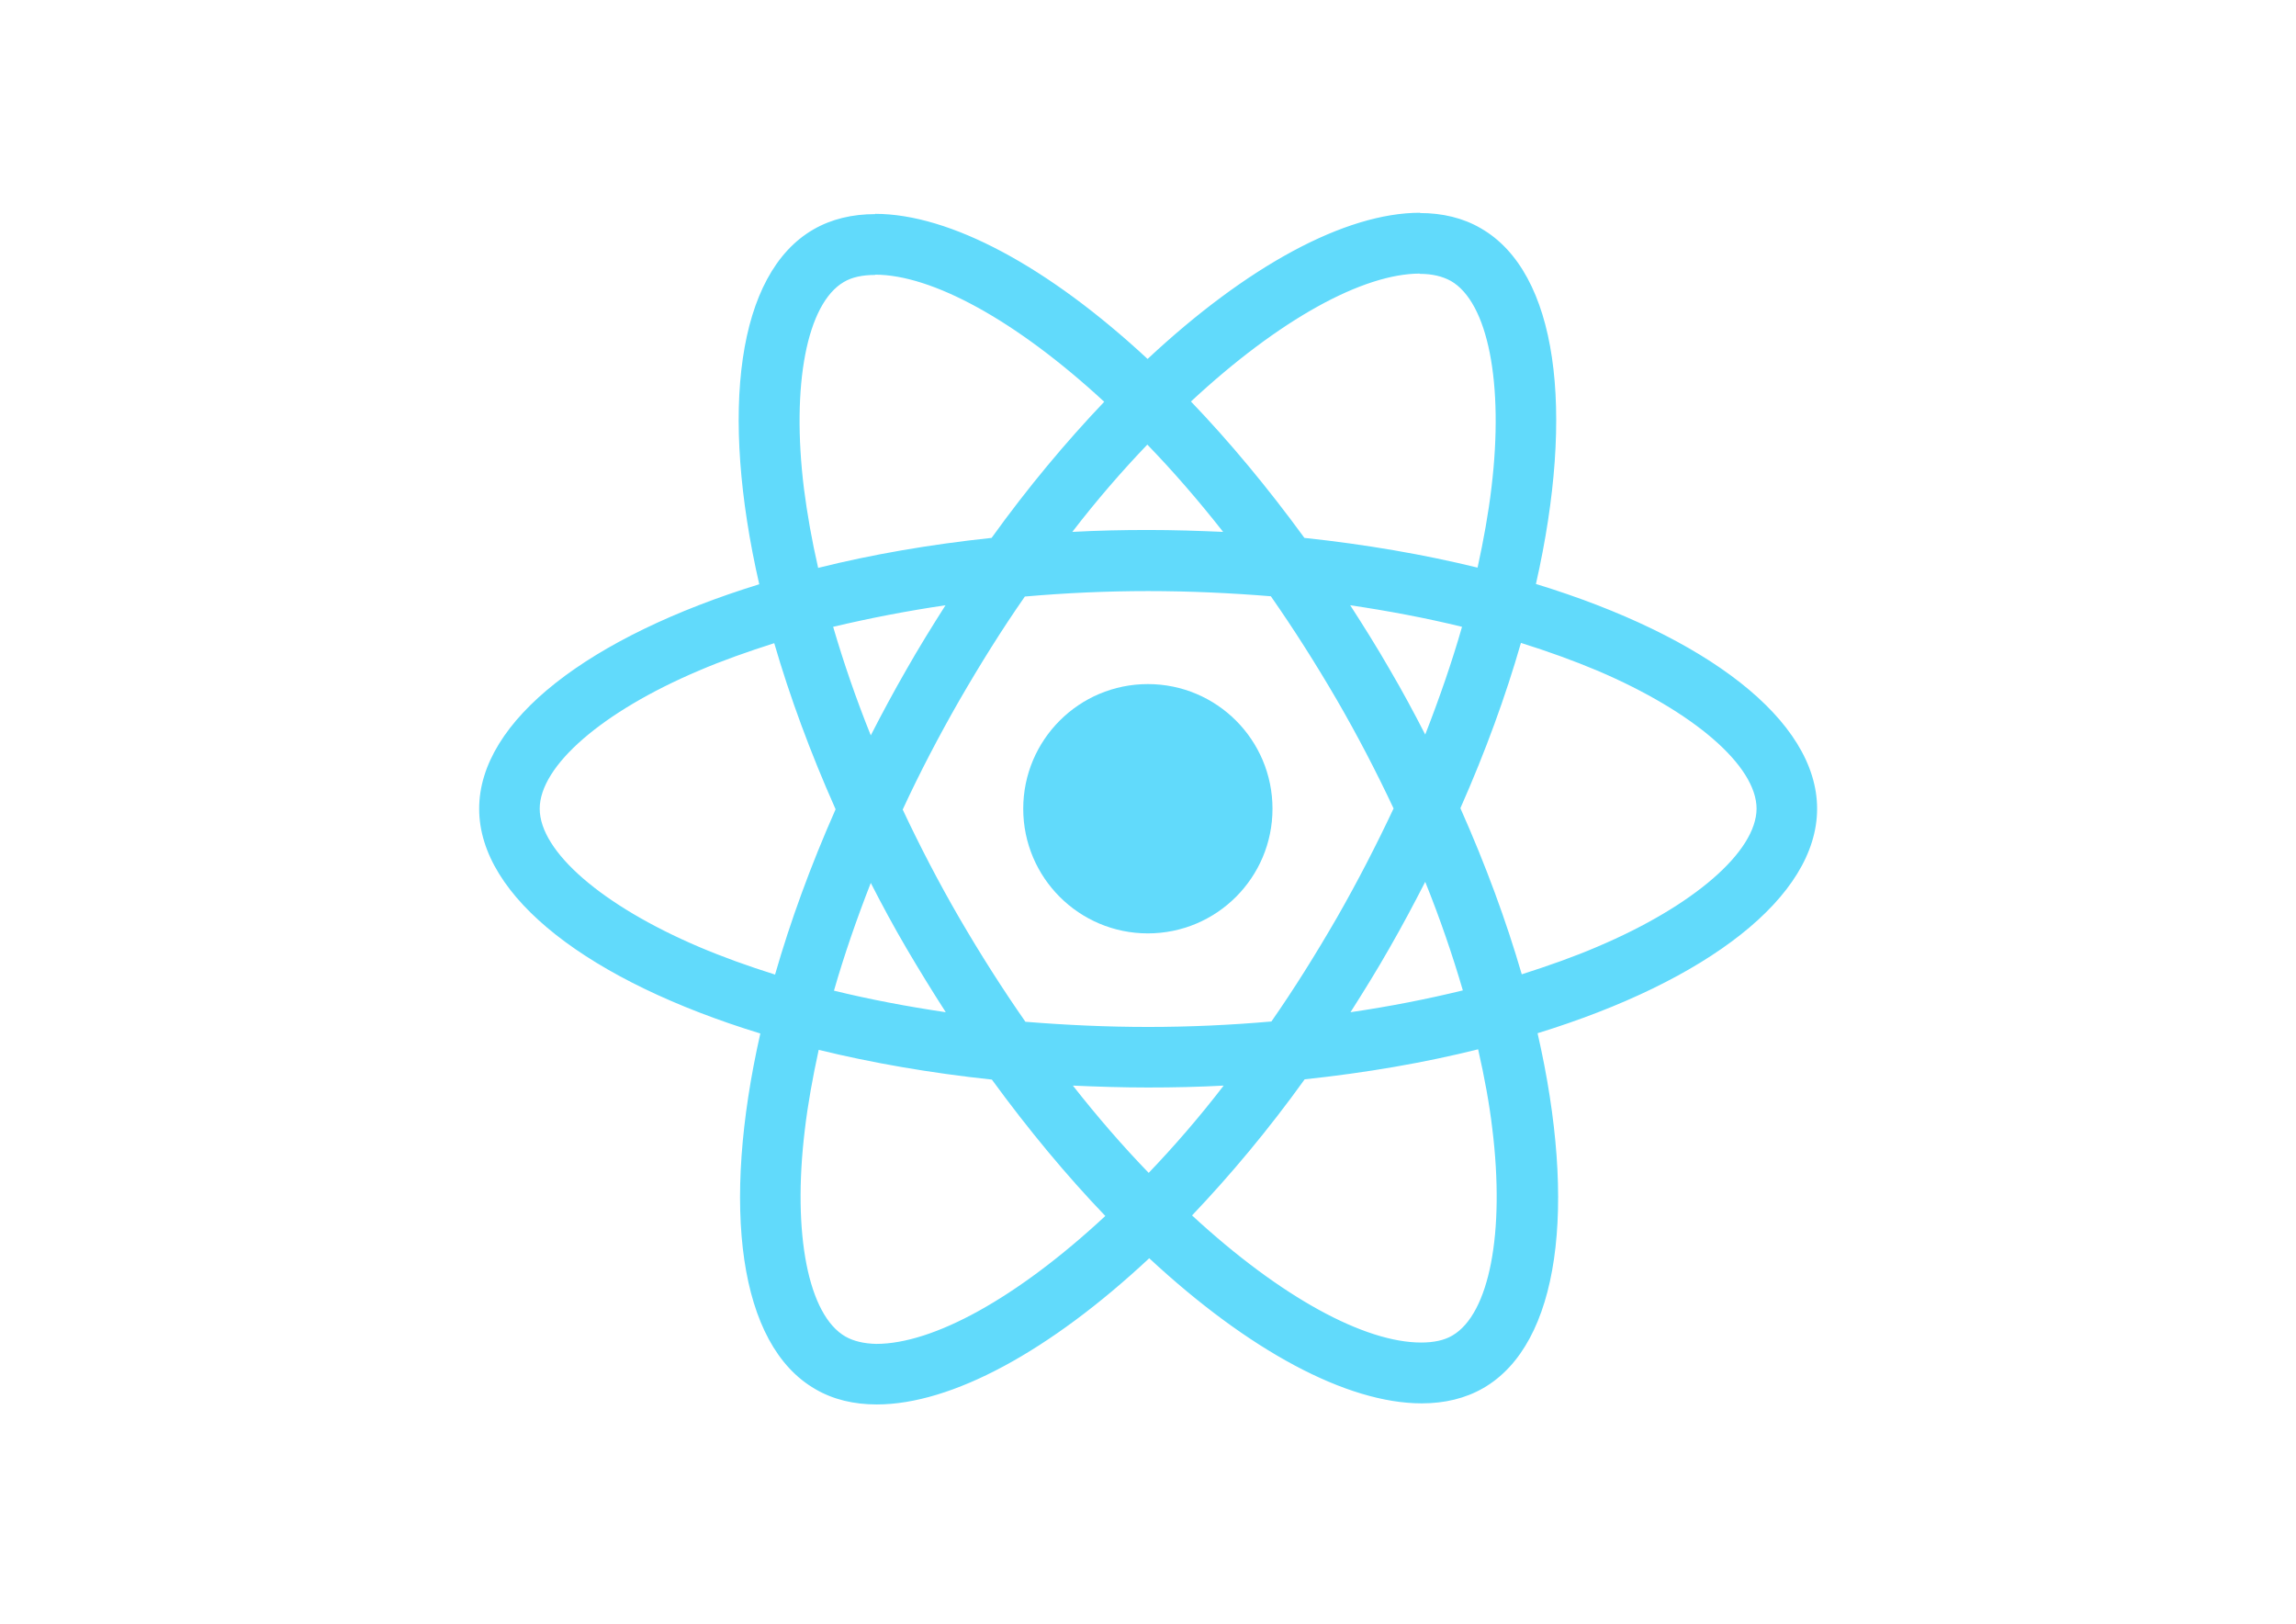
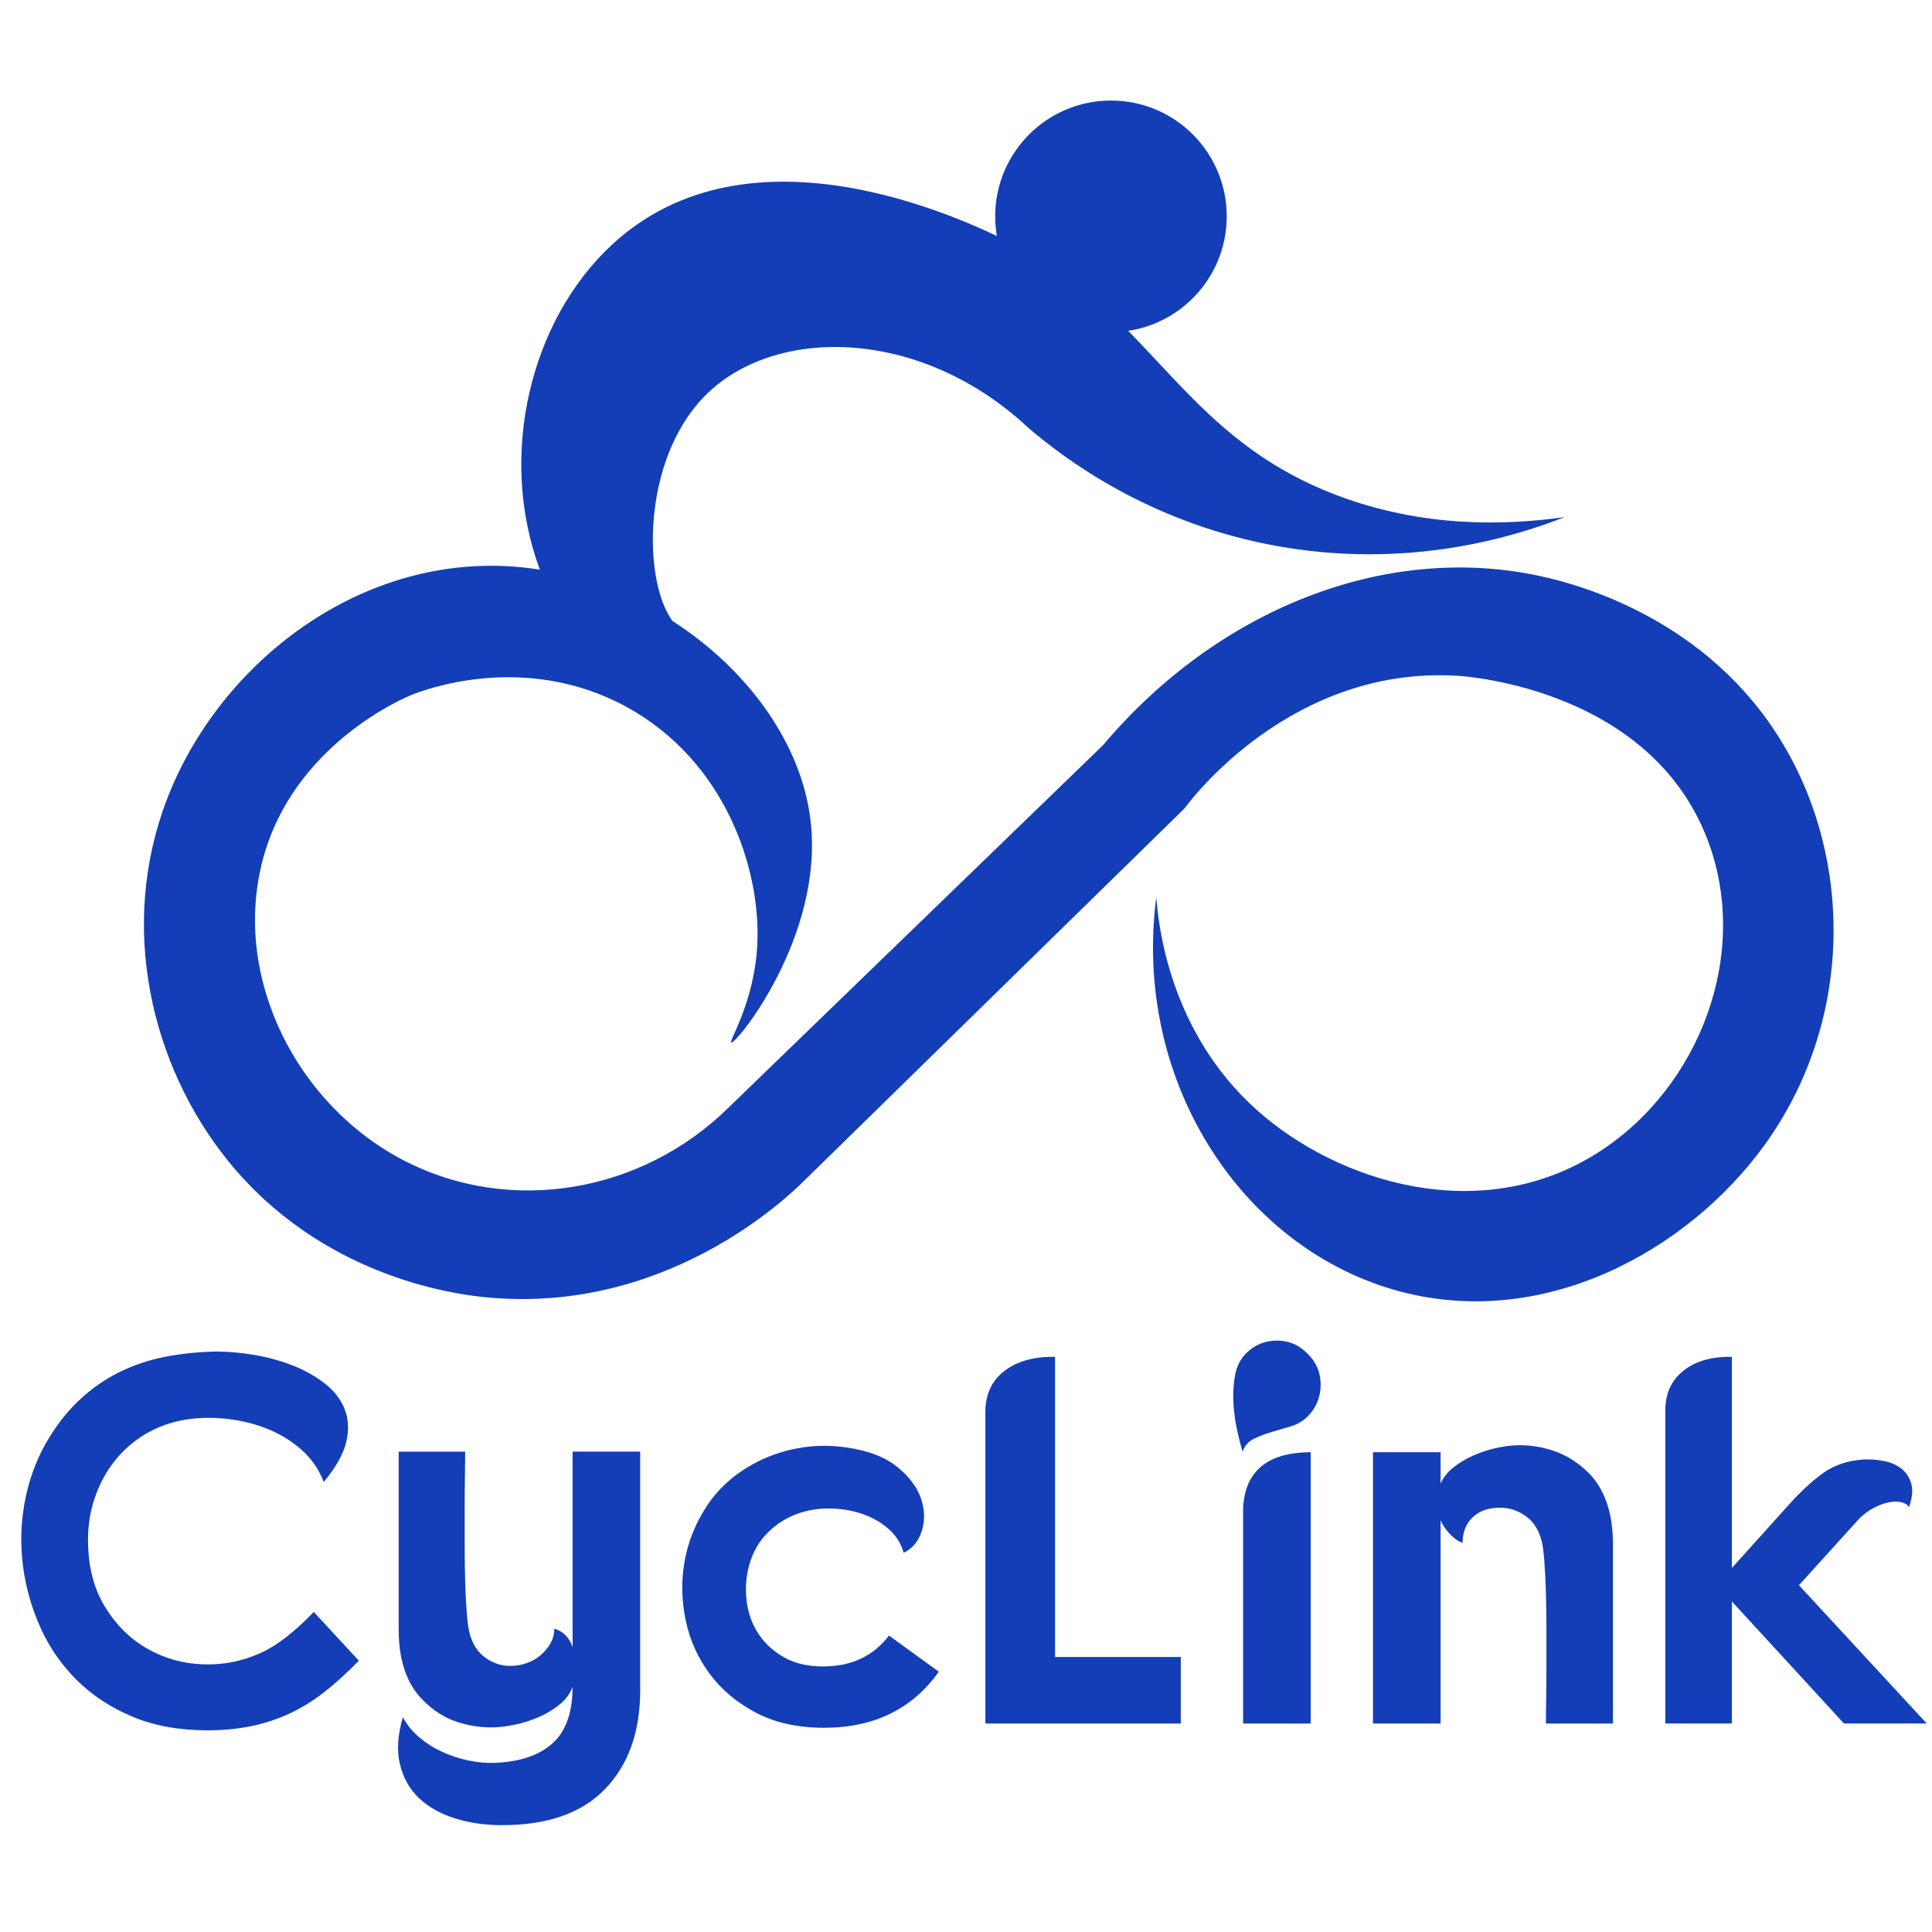
- <svg xmlns="http://www.w3.org/2000/svg" viewBox="0 0 841.9 595.3">
-   <g fill="#61DAFB">
-     <path d="M666.3 296.5c0-32.5-40.7-63.3-103.1-82.4 14.4-63.6 8-114.2-20.2-130.4-6.5-3.8-14.1-5.6-22.4-5.6v22.3c4.6 0 8.3.9 11.4 2.6 13.6 7.8 19.5 37.5 14.9 75.7-1.1 9.4-2.9 19.3-5.1 29.4-19.6-4.8-41-8.5-63.5-10.9-13.5-18.5-27.5-35.3-41.6-50 32.6-30.3 63.2-46.9 84-46.9V78c-27.5 0-63.5 19.6-99.9 53.6-36.4-33.8-72.4-53.2-99.9-53.2v22.3c20.7 0 51.4 16.5 84 46.6-14 14.7-28 31.4-41.3 49.9-22.6 2.4-44 6.1-63.6 11-2.3-10-4-19.7-5.2-29-4.7-38.2 1.1-67.9 14.6-75.8 3-1.8 6.9-2.6 11.5-2.6V78.5c-8.4 0-16 1.8-22.6 5.6-28.1 16.2-34.4 66.7-19.9 130.1-62.2 19.2-102.7 49.9-102.7 82.3 0 32.5 40.7 63.3 103.1 82.4-14.4 63.6-8 114.2 20.2 130.4 6.5 3.8 14.1 5.6 22.5 5.6 27.5 0 63.5-19.6 99.9-53.6 36.4 33.8 72.4 53.2 99.9 53.2 8.4 0 16-1.8 22.6-5.6 28.1-16.2 34.4-66.7 19.9-130.1 62-19.1 102.5-49.9 102.5-82.3zm-130.2-66.7c-3.7 12.9-8.3 26.2-13.5 39.5-4.1-8-8.4-16-13.1-24-4.6-8-9.5-15.8-14.4-23.4 14.2 2.1 27.9 4.7 41 7.9zm-45.8 106.5c-7.8 13.5-15.8 26.3-24.1 38.2-14.9 1.3-30 2-45.2 2-15.1 0-30.2-.7-45-1.9-8.3-11.9-16.4-24.6-24.2-38-7.6-13.1-14.5-26.4-20.8-39.8 6.2-13.4 13.2-26.8 20.7-39.9 7.8-13.5 15.8-26.3 24.1-38.2 14.9-1.3 30-2 45.2-2 15.1 0 30.2.7 45 1.9 8.3 11.9 16.4 24.6 24.2 38 7.6 13.1 14.5 26.4 20.8 39.8-6.3 13.4-13.2 26.8-20.7 39.9zm32.3-13c5.4 13.4 10 26.8 13.8 39.8-13.1 3.2-26.9 5.9-41.2 8 4.9-7.7 9.8-15.6 14.4-23.7 4.6-8 8.9-16.1 13-24.1zM421.2 430c-9.3-9.6-18.6-20.3-27.8-32 9 .4 18.2.7 27.5.7 9.4 0 18.7-.2 27.8-.7-9 11.7-18.3 22.4-27.5 32zm-74.4-58.9c-14.2-2.1-27.9-4.7-41-7.9 3.7-12.9 8.3-26.2 13.5-39.5 4.1 8 8.4 16 13.1 24 4.7 8 9.5 15.8 14.4 23.4zM420.7 163c9.3 9.6 18.6 20.3 27.8 32-9-.4-18.2-.7-27.5-.7-9.4 0-18.7.2-27.8.7 9-11.7 18.3-22.4 27.5-32zm-74 58.9c-4.9 7.7-9.8 15.6-14.4 23.7-4.6 8-8.9 16-13 24-5.4-13.4-10-26.8-13.8-39.8 13.1-3.1 26.9-5.8 41.2-7.9zm-90.5 125.2c-35.4-15.1-58.3-34.9-58.3-50.6 0-15.7 22.9-35.6 58.3-50.6 8.6-3.7 18-7 27.7-10.1 5.7 19.6 13.2 40 22.5 60.9-9.2 20.8-16.6 41.1-22.2 60.6-9.9-3.1-19.3-6.5-28-10.2zM310 490c-13.6-7.8-19.5-37.5-14.9-75.7 1.1-9.4 2.9-19.3 5.1-29.4 19.6 4.8 41 8.5 63.5 10.9 13.5 18.5 27.5 35.3 41.6 50-32.6 30.3-63.2 46.9-84 46.9-4.5-.1-8.3-1-11.3-2.7zm237.2-76.2c4.7 38.2-1.1 67.9-14.6 75.8-3 1.8-6.9 2.6-11.5 2.6-20.7 0-51.4-16.5-84-46.6 14-14.7 28-31.4 41.3-49.9 22.6-2.4 44-6.1 63.6-11 2.3 10.1 4.1 19.8 5.2 29.1zm38.5-66.7c-8.6 3.7-18 7-27.7 10.1-5.7-19.6-13.2-40-22.5-60.9 9.2-20.8 16.6-41.1 22.2-60.6 9.9 3.1 19.3 6.5 28.1 10.2 35.4 15.1 58.3 34.9 58.3 50.6-.1 15.7-23 35.6-58.4 50.6zM320.8 78.4z" />
-     <circle cx="420.9" cy="296.5" r="45.7" />
-     <path d="M520.5 78.1z" />
+ <svg xmlns="http://www.w3.org/2000/svg" id="Layer_1" data-name="Layer 1" viewBox="0 0 1024 1024">
+   <defs>
+     <style>
+       .cls-1 {
+         fill: #133eb7;
+         stroke-width: 0px;
+       }
+     </style>
+   </defs>
+   <g>
+     <path class="cls-1" d="m387.54,552.65c-1.47-.63,12.38-21.42,13.85-52.21,1.91-40.01-17.06-97.14-69.26-125.73-53.96-29.55-107.6-8.97-114.01-6.39-3.98,1.6-62.73,26.4-78.85,87.37-16.4,62.06,17.78,130.29,75.65,159.82,55.63,28.39,125.25,17.03,171.54-28.77,66.06-63.93,132.12-127.86,198.18-191.79,60.69-71.98,149.77-107.62,232.27-89.5,20.88,4.58,88.47,22.96,127.86,88.43,37.74,62.74,37.31,148.28-9.59,213.1-40.43,55.88-117.79,99.14-196.05,76.71-82.04-23.51-138.86-111.64-126.26-208.3,1.03,14.52,6.77,71.38,53.27,112.94,42.95,38.39,118.95,62.17,181.13,22.37,53.51-34.25,81.04-105.49,57.54-166.21-30.34-78.4-125.08-85.86-132.12-86.3-87.68-5.46-141.08,65.08-144.9,70.32-67.12,65.7-134.25,131.41-201.37,197.11-8.74,8.74-74.11,71.99-170.48,61.8-16.01-1.69-85.85-11.01-135.32-72.45-40.38-50.15-58.22-123.91-31.96-191.79,28.02-72.44,103.39-130.74,187.52-122.53,76.22,7.44,145.62,68.09,153.43,134.25,7.24,61.39-39.58,118.8-42.09,117.74Z" />
+     <g>
+       <path class="cls-1" d="m420.09,405.13c-7.52-18.68-16.92-30.33-24.18-37.55-6.94-6.9-11.81-12.92-25.49-23.57-7.34-5.71-12.25-11.78-15.62-17.35-14.28-23.57-13.59-86.18,20.62-118.6,37.56-35.59,113.59-33.83,169.66,18.75,19.41,16.58,62.85,49.16,127.7,61.84,73.78,14.43,132.76-5.21,156.39-14.56-30.42,4.3-74.51,5.94-120.8-11.67-78.94-30.03-95.77-90-161.26-127.61-13.45-7.72-129.69-71.85-209.75-15.63-48.12,33.79-71.45,102.88-56.66,164.83,15.5,64.92,66.97,97.3,77.75,103.76,20.55,5.79,41.1,11.58,61.65,17.37Z" />
+       <circle class="cls-1" cx="588.84" cy="114.65" r="61.36" />
+     </g>
+   </g>
+   <g>
+     <path class="cls-1" d="m171.59,785.52c-2.59-6.85-6.66-12.68-12.22-17.49-5.55-4.81-11.9-8.56-19.02-11.25-7.13-2.68-14.67-4.35-22.63-5-7.96-.65-15.46-.23-22.49,1.25-7.59,1.67-14.4,4.49-20.41,8.47-6.02,3.98-11.11,8.79-15.27,14.44-4.17,5.65-7.36,11.9-9.58,18.74-2.22,6.85-3.33,13.98-3.33,21.38,0,13.88,2.96,25.68,8.89,35.4,5.92,9.72,13.42,17.17,22.49,22.35,9.07,5.18,18.97,7.96,29.71,8.33,10.73.37,20.92-1.67,30.54-6.11,8.33-3.7,17.67-10.92,28.04-21.66l23.88,25.82c-6.3,6.48-12.4,12.04-18.33,16.66-5.93,4.63-12.08,8.43-18.46,11.38-6.39,2.96-13.15,5.18-20.27,6.66-7.13,1.48-14.85,2.22-23.18,2.22-14.99,0-28.23-2.41-39.71-7.22-11.48-4.81-21.29-11.25-29.43-19.3-8.15-8.05-14.58-17.31-19.3-27.77-4.72-10.46-7.82-21.33-9.3-32.63-1.48-11.29-1.21-22.53.83-33.74,2.03-11.2,5.74-21.61,11.11-31.24,5.18-9.07,11.06-16.7,17.63-22.91,6.57-6.2,13.7-11.2,21.38-14.99,7.68-3.79,15.83-6.53,24.43-8.19s17.54-2.59,26.79-2.78c6.48,0,13.28.6,20.41,1.8,7.12,1.21,13.88,3.05,20.27,5.55,6.39,2.5,12.08,5.69,17.08,9.58,5,3.89,8.51,8.42,10.55,13.61,2.03,5.18,2.31,10.97.83,17.35-1.48,6.39-5.46,13.47-11.94,21.24Z" />
+     <path class="cls-1" d="m266.27,967.38c-9.07,0-17.45-1.21-25.13-3.61-7.68-2.41-14.02-5.97-19.02-10.69-5-4.72-8.38-10.69-10.13-17.91-1.76-7.22-1.25-15.55,1.53-24.99,2.22,4.07,5.14,7.64,8.75,10.69,3.61,3.05,7.64,5.6,12.08,7.64,4.44,2.03,9.07,3.56,13.88,4.58,4.81,1.02,9.53,1.43,14.16,1.25,13.33-.55,23.51-4.03,30.54-10.41,7.03-6.39,10.55-16.33,10.55-29.85-1.3,3.52-3.52,6.57-6.66,9.16-3.15,2.59-6.66,4.77-10.55,6.53-3.89,1.76-7.87,3.1-11.94,4.03-4.07.92-7.77,1.48-11.11,1.67-7.04.37-13.98-.55-20.82-2.78-6.85-2.22-13.05-6.2-18.6-11.94-8.33-8.51-12.5-20.92-12.5-37.21v-94.13h35.26c0,3.15-.05,7.36-.14,12.63-.1,5.28-.14,11.11-.14,17.49v19.71c0,6.76.09,13.19.28,19.3.18,6.11.46,11.52.83,16.24.37,4.72.83,8.19,1.39,10.41,1.48,5.93,4.26,10.37,8.33,13.33,4.07,2.96,8.51,4.44,13.33,4.44,3.15,0,6.11-.51,8.89-1.53,2.78-1.01,5.23-2.45,7.36-4.3,2.13-1.85,3.84-3.93,5.14-6.25,1.29-2.31,1.94-4.86,1.94-7.64,4.62,1.3,7.87,4.54,9.72,9.72v-103.57h35.82v126.61c0,21.84-6.16,39.19-18.46,52.06-12.31,12.86-30.5,19.3-54.56,19.3Z" />
+     <path class="cls-1" d="m478.96,823c-1.48-5.18-4.3-9.53-8.47-13.05-4.17-3.51-9.02-6.15-14.58-7.91-5.55-1.76-11.48-2.59-17.77-2.5-6.29.1-12.26,1.35-17.91,3.75-5.65,2.41-10.6,5.97-14.85,10.69-4.26,4.72-7.22,10.69-8.88,17.91-1.3,5.93-1.48,11.94-.56,18.05.92,6.11,3.05,11.62,6.39,16.52,3.33,4.91,7.82,8.93,13.47,12.08,5.64,3.15,12.45,4.72,20.41,4.72,14.99,0,26.66-5.46,34.99-16.38l26.38,19.16c-14.07,19.81-34.34,29.71-60.81,29.71-13.88,0-25.87-2.64-35.96-7.91-10.09-5.28-18.28-12.12-24.57-20.55-6.29-8.42-10.55-17.86-12.77-28.32-2.22-10.46-2.46-20.82-.69-31.1,1.76-10.27,5.6-19.99,11.52-29.16,5.92-9.16,13.97-16.61,24.16-22.35,7.59-4.26,15.69-7.17,24.3-8.75,8.61-1.57,17.26-1.71,25.96-.42,11.48,1.67,20.41,5.09,26.79,10.27,6.39,5.18,10.59,10.79,12.63,16.8,2.03,6.02,2.17,11.76.42,17.21-1.76,5.46-4.95,9.3-9.58,11.52Z" />
+     <path class="cls-1" d="m559.2,878.25h66.64v35.26h-103.57v-165.21c0-9.25,3.35-16.47,10.07-21.66,6.72-5.18,15.67-7.68,26.86-7.5v159.1Z" />
+     <path class="cls-1" d="m676.93,710.55c6.29,0,11.66,2.32,16.1,6.94,4.62,4.44,6.94,9.91,6.94,16.38s-2.22,12.03-6.66,16.66c-2.59,2.59-5.6,4.4-9.02,5.41-3.43,1.02-6.85,2.04-10.27,3.05-3.43,1.02-6.57,2.22-9.44,3.61-2.87,1.39-4.86,3.66-5.97,6.8-.93-2.96-1.9-6.75-2.92-11.38-1.02-4.62-1.67-9.44-1.94-14.44-.28-5,0-9.86.83-14.58.83-4.72,2.82-8.65,5.97-11.8,4.44-4.44,9.9-6.66,16.38-6.66Zm-18.05,88.3c.37-5.55,1.53-10.18,3.47-13.88,1.94-3.7,4.49-6.66,7.64-8.88,3.15-2.22,6.8-3.84,10.97-4.86,4.17-1.01,8.75-1.53,13.74-1.53v143.83h-35.82v-114.67Z" />
+     <path class="cls-1" d="m763.56,786.35c1.48-3.33,3.75-6.2,6.8-8.61,3.05-2.4,6.43-4.44,10.13-6.11,3.7-1.67,7.5-2.96,11.38-3.89,3.89-.92,7.5-1.48,10.83-1.67,7.03-.37,13.97.6,20.83,2.92,6.85,2.32,13.14,6.34,18.88,12.08,8.33,8.7,12.49,21.2,12.49,37.48v94.96h-35.54c0-3.15.04-7.4.14-12.77.09-5.37.14-11.25.14-17.63v-19.85c0-6.85-.1-13.33-.28-19.44-.19-6.11-.46-11.57-.83-16.38-.37-4.81-.83-8.33-1.39-10.55-1.48-5.92-4.3-10.37-8.47-13.33-4.17-2.96-8.66-4.44-13.47-4.44-6.29,0-11.2,1.71-14.72,5.14-3.52,3.43-5.28,7.91-5.28,13.47-2.22-.74-4.44-2.26-6.66-4.58-2.22-2.31-3.89-4.76-5-7.36v107.73h-35.82v-143.83h35.82v16.66Z" />
+     <path class="cls-1" d="m917.94,831.05l30.26-33.6c6.11-6.85,12.12-12.4,18.05-16.66,5.92-4.26,13.05-6.66,21.38-7.22,4.07-.18,7.96.14,11.66.97,3.7.83,6.75,2.32,9.16,4.44,2.4,2.13,3.98,4.82,4.72,8.05.74,3.24.28,7.18-1.39,11.8-.74-1.29-2.08-2.17-4.03-2.64-1.94-.46-4.26-.42-6.94.14-2.69.55-5.6,1.71-8.75,3.47-3.15,1.76-6.2,4.4-9.16,7.91l-29.43,32.49,67.75,73.3h-43.87l-59.42-64.7v64.7h-35.26v-166.04c0-8.88,3.19-15.87,9.58-20.96,6.39-5.09,14.95-7.54,25.68-7.36v111.9Z" />
  </g>
</svg>
